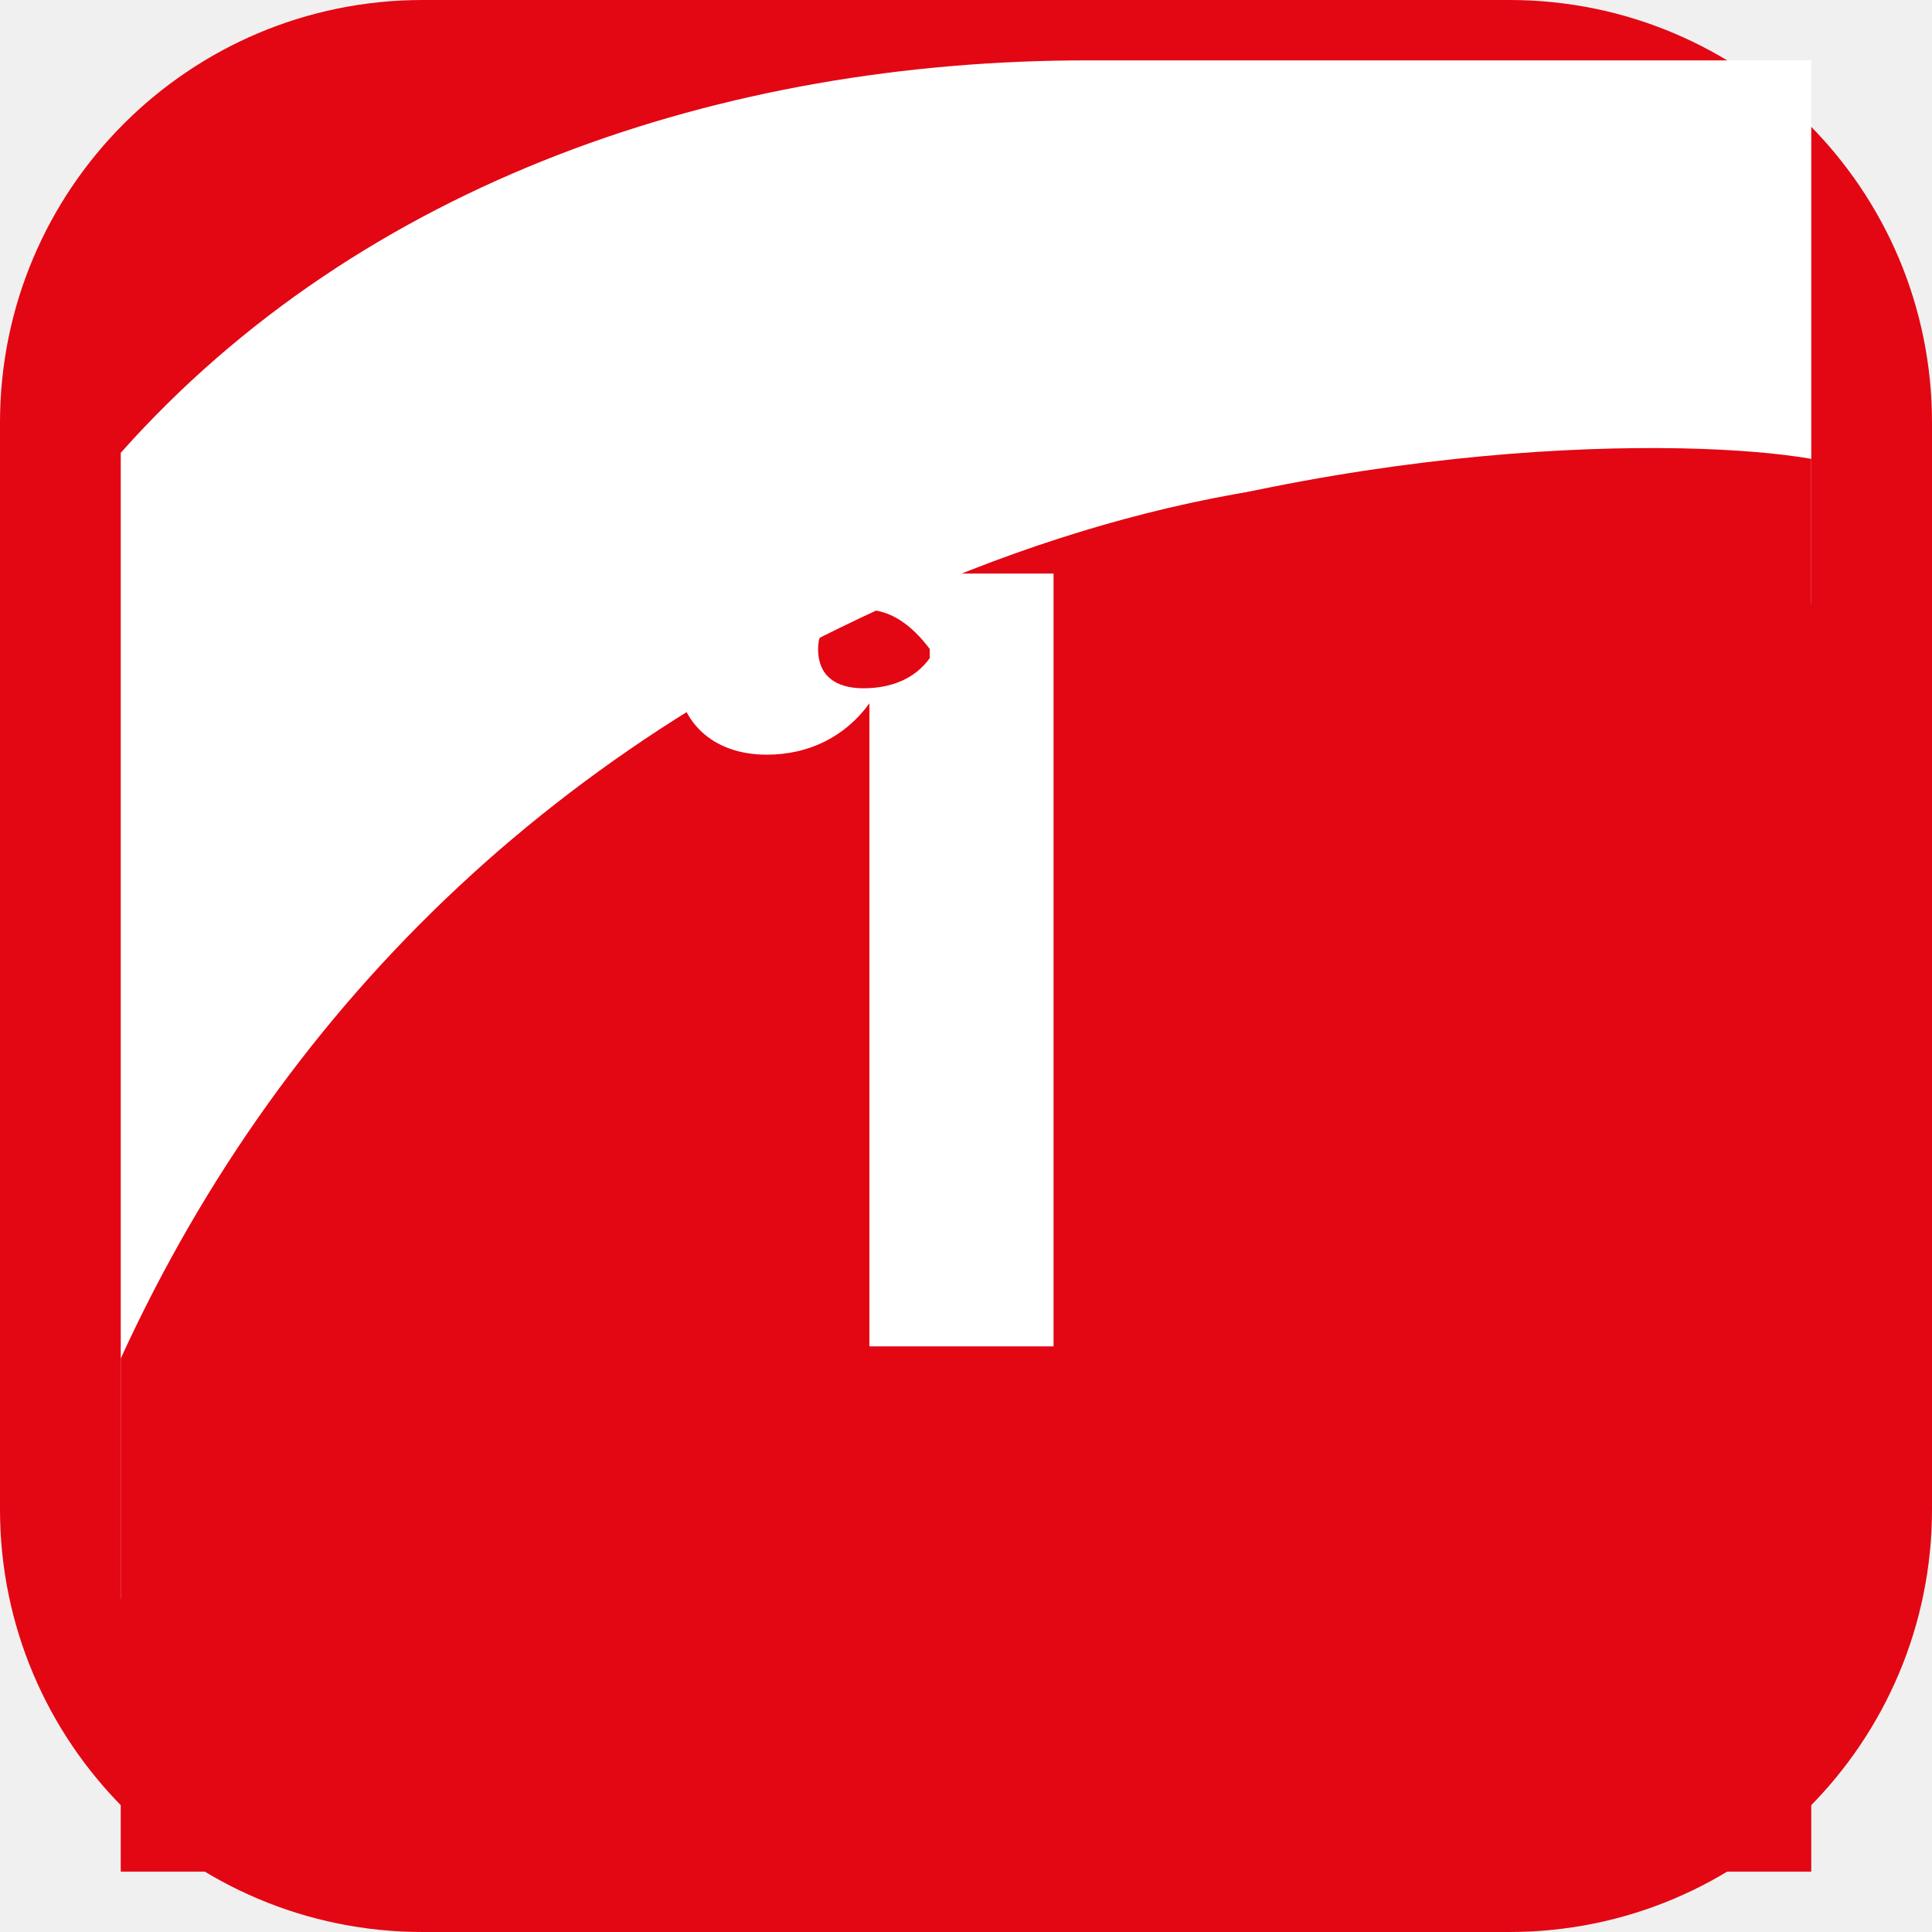
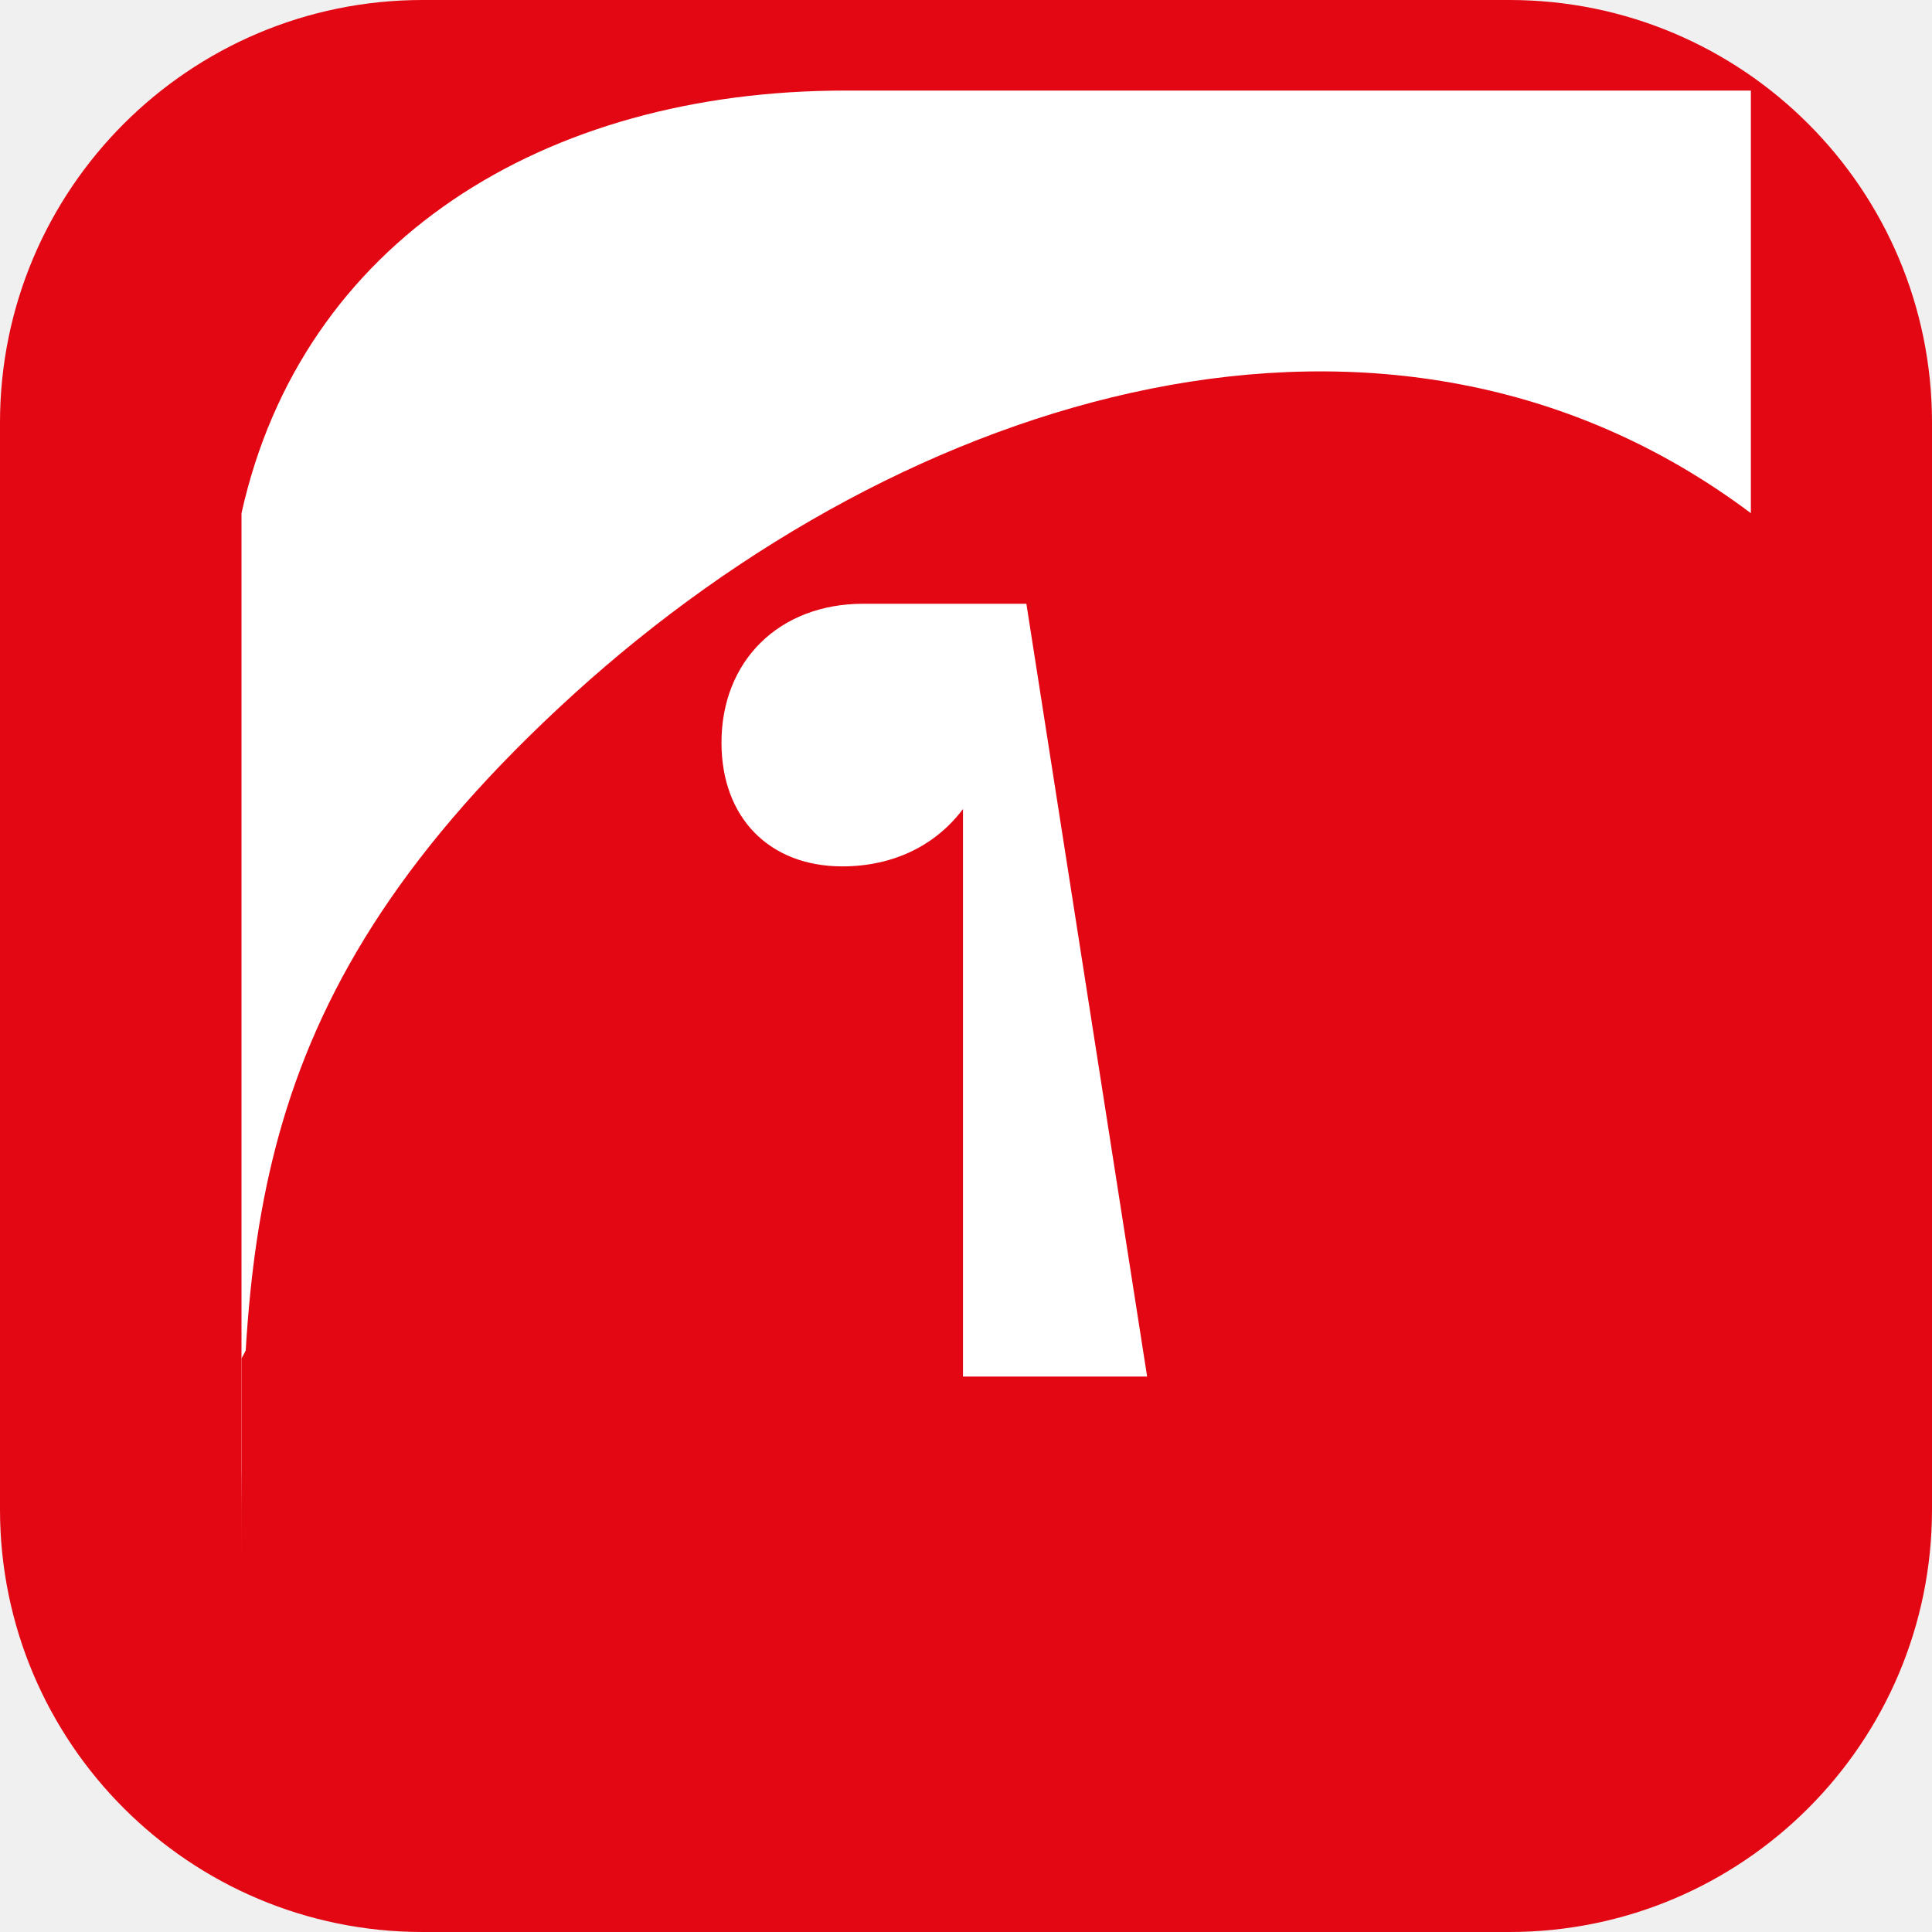
<svg xmlns="http://www.w3.org/2000/svg" viewBox="0 0 64 64">
  <rect width="64" height="64" rx="14" fill="#e30613" />
-   <path d="M4 15C12 6 24 2 36 2h24v18C51 12 32 16 18 27 10 33 6 43 4 53Z" fill="#fff" />
-   <path d="M4 45c5.5-12 15-21 28-26 12.3-4.6 24-4.5 28-3.8V62H4Z" fill="#e30613" />
-   <path d="M26 19c-2.2 0-3.6 1-3.6 3.1 0 1.8 1.2 2.9 3 2.9 1.4 0 2.6-.6 3.4-1.7v21.3h6.1V19Zm4.8 2.8c-.5.7-1.3 1-2.2 1-.9 0-1.5-.4-1.5-1.3 0-.8.6-1.3 1.6-1.3.8 0 1.5.5 2.1 1.3Z" fill="#fff" />
+   <path d="M8 17C10 8 18 3 28 3h30v14C46 8 30 13 19 23S8 41 8 52Z" fill="#fff" />
+   <path d="M8 45c5.7-10.7 15.8-18.6 29.2-22.9 9.6-3 18.5-3.1 20.8-2.8V61H8Z" fill="#e30613" />
+   <path d="M34 20h-5.4c-2.8 0-4.7 1.9-4.7 4.6 0 2.5 1.6 4.1 4 4.1 1.7 0 3.1-.7 4-1.9v18.8h6.1Z" fill="#fff" />
</svg>
